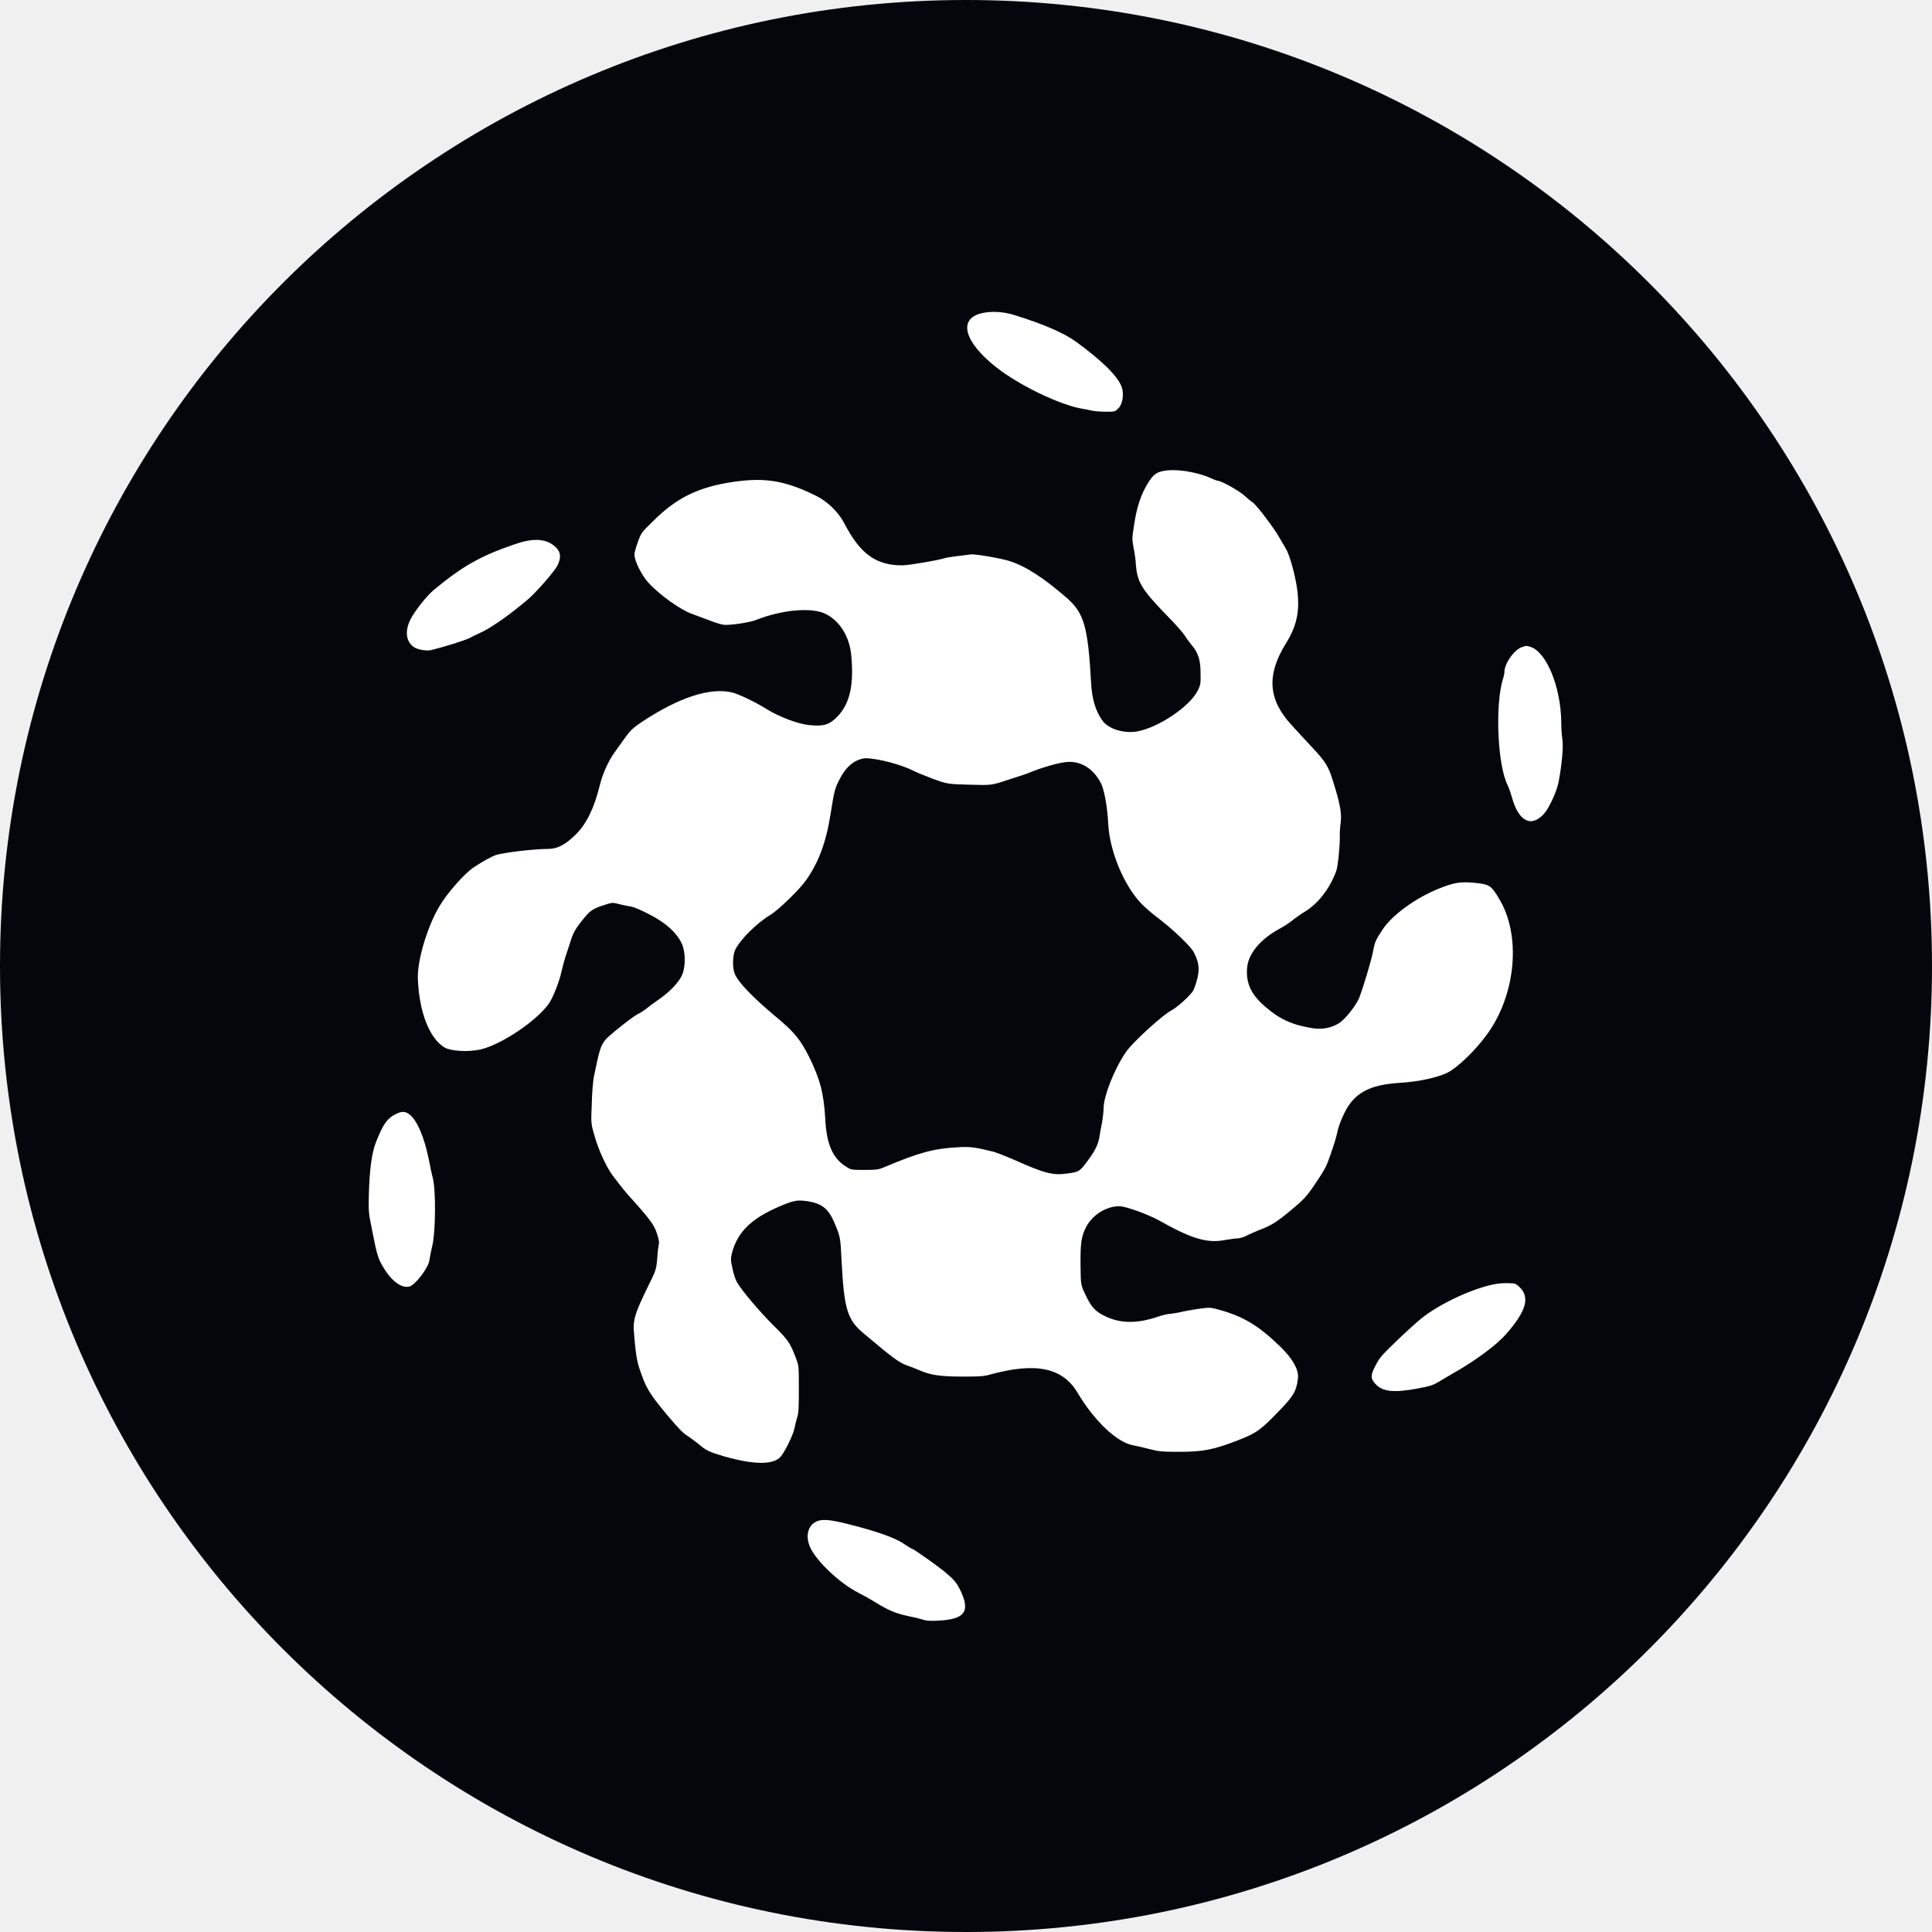
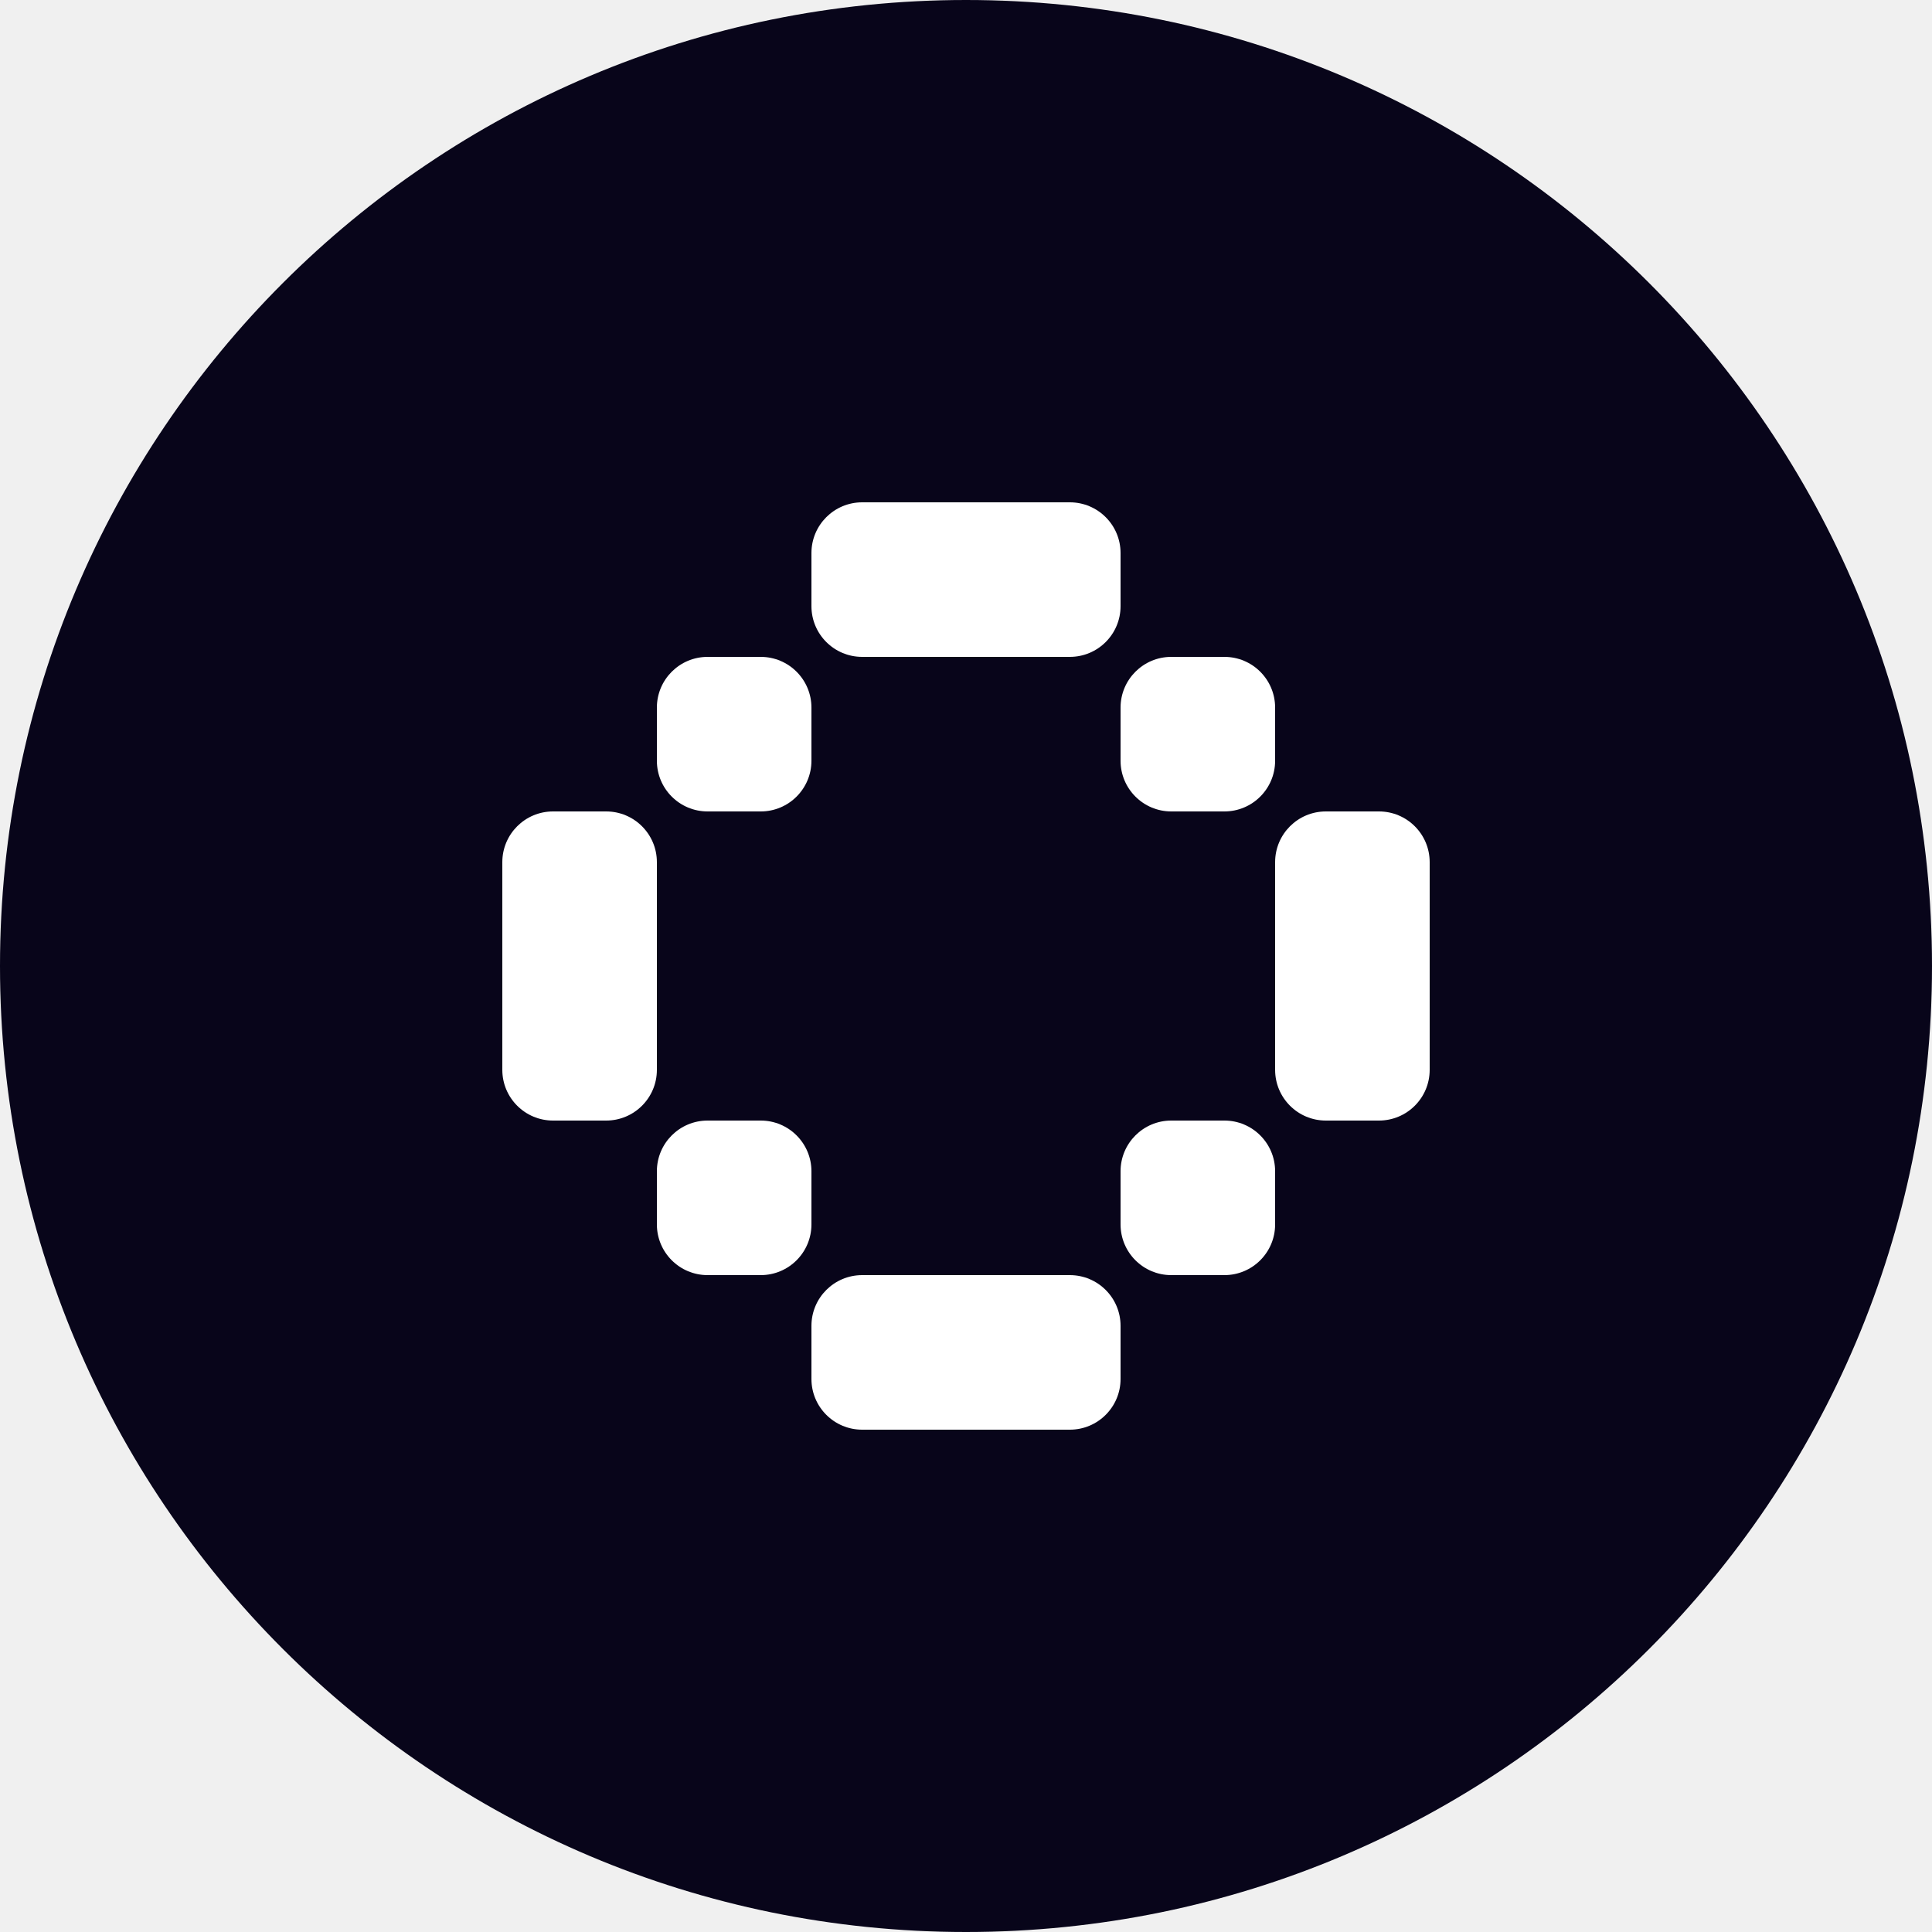
- <svg xmlns="http://www.w3.org/2000/svg" viewBox="0 0 64 64">
-   <circle cx="32" cy="32" r="32" fill="#04060c" />
-   <g transform="translate(9.6 9.6) scale(0.7)">
-     <path fill="#fff" fill-rule="evenodd" d="M32.73 1.11C31.62 1.38 31.91 2.46 33.41 3.65C34.51 4.52 36.44 5.45 37.51 5.63C37.64 5.65 37.85 5.69 37.97 5.72C38.09 5.75 38.38 5.77 38.62 5.77C39.04 5.77 39.05 5.77 39.21 5.61C39.42 5.4 39.49 4.92 39.36 4.58C39.17 4.08 38.46 3.38 37.24 2.48C36.64 2.04 35.66 1.62 34.27 1.19C33.76 1.03 33.18 1 32.73 1.11M41.42 8.56C41.01 8.62 40.86 8.74 40.59 9.18C40.27 9.71 40.09 10.26 39.96 11.09C39.86 11.75 39.85 11.78 39.93 12.2C39.98 12.44 40.03 12.8 40.04 13.01C40.11 13.86 40.31 14.18 41.6 15.51C41.92 15.83 42.25 16.21 42.35 16.36C42.44 16.51 42.59 16.7 42.67 16.8C42.98 17.16 43.1 17.51 43.1 18.12C43.11 18.64 43.1 18.7 42.97 18.96C42.6 19.71 41.13 20.71 40.1 20.9C39.47 21.01 38.73 20.78 38.45 20.38C38.13 19.92 37.96 19.37 37.92 18.6C37.77 15.93 37.59 15.31 36.78 14.59C35.66 13.62 34.83 13.08 34.04 12.83C33.62 12.7 32.44 12.5 32.24 12.52C32.13 12.54 31.85 12.57 31.6 12.6C31.36 12.63 31.09 12.67 30.99 12.7C30.65 12.81 29.26 13.04 28.99 13.04C27.74 13.04 27 12.51 26.24 11.05C25.96 10.51 25.43 10 24.87 9.73C23.43 9.03 22.5 8.87 20.99 9.09C19.35 9.33 18.31 9.83 17.19 10.95C16.63 11.49 16.62 11.52 16.47 11.94C16.38 12.18 16.31 12.44 16.31 12.53C16.31 12.83 16.65 13.51 16.97 13.86C17.51 14.45 18.52 15.17 19.07 15.35C19.26 15.42 19.61 15.55 19.85 15.64C20.09 15.74 20.39 15.83 20.51 15.85C20.8 15.89 21.75 15.75 22.08 15.62C23.29 15.14 24.71 15.01 25.36 15.34C26.03 15.67 26.49 16.42 26.57 17.3C26.7 18.68 26.51 19.56 25.94 20.17C25.55 20.58 25.28 20.67 24.58 20.6C24.06 20.55 23.16 20.21 22.58 19.85C22.02 19.5 21.28 19.15 20.95 19.06C19.9 18.8 18.4 19.29 16.63 20.47C16.26 20.72 16.12 20.85 15.9 21.15C15.75 21.36 15.51 21.69 15.37 21.89C15.08 22.29 14.81 22.89 14.68 23.41C14.41 24.52 14.04 25.28 13.53 25.78C13.03 26.27 12.66 26.46 12.22 26.46C11.56 26.46 10.09 26.63 9.72 26.76C9.55 26.82 9.13 27.05 8.72 27.32C8.27 27.61 7.43 28.57 7.07 29.19C6.49 30.18 6.03 31.75 6.06 32.6C6.12 34.19 6.61 35.43 7.33 35.86C7.63 36.03 8.44 36.08 9.02 35.95C10 35.73 11.68 34.6 12.26 33.78C12.45 33.51 12.75 32.75 12.85 32.29C12.91 32.04 12.99 31.73 13.04 31.58C13.09 31.43 13.19 31.12 13.27 30.88C13.41 30.42 13.52 30.23 13.91 29.75C14.21 29.38 14.36 29.28 14.86 29.12C15.27 28.99 15.27 28.99 15.58 29.07C15.76 29.11 16.01 29.17 16.15 29.19C16.32 29.22 16.64 29.36 17.06 29.58C17.81 29.97 18.31 30.43 18.55 30.94C18.74 31.35 18.74 32.07 18.54 32.48C18.36 32.83 17.93 33.27 17.41 33.62C17.19 33.77 16.95 33.95 16.86 34.03C16.77 34.1 16.59 34.22 16.46 34.28C16.18 34.43 15.06 35.32 14.92 35.51C14.7 35.81 14.65 35.97 14.39 37.24C14.35 37.44 14.3 38.02 14.29 38.53C14.25 39.46 14.25 39.46 14.43 40.07C14.62 40.73 14.98 41.51 15.27 41.9C15.64 42.4 15.95 42.78 16.24 43.09C16.79 43.7 17.05 44.02 17.21 44.29C17.37 44.55 17.52 45.09 17.46 45.18C17.45 45.21 17.41 45.49 17.39 45.81C17.34 46.38 17.34 46.38 16.93 47.21C16.37 48.35 16.24 48.74 16.28 49.25C16.35 50.2 16.41 50.6 16.52 50.97C16.85 51.97 16.96 52.16 17.85 53.24C18.46 53.96 18.59 54.09 18.87 54.27C18.98 54.34 19.19 54.5 19.34 54.62C19.7 54.93 19.85 55 20.57 55.21C21.99 55.61 22.87 55.61 23.22 55.23C23.42 55.01 23.82 54.19 23.88 53.89C23.91 53.73 23.97 53.49 24.01 53.36C24.08 53.16 24.09 52.91 24.09 52.02C24.09 50.93 24.09 50.92 23.95 50.55C23.68 49.84 23.57 49.68 22.9 49.02C22.25 48.38 21.37 47.34 21.16 46.96C21.09 46.85 21 46.56 20.95 46.32C20.86 45.92 20.86 45.86 20.92 45.6C21.2 44.52 21.92 43.87 23.46 43.26C23.9 43.09 24.07 43.07 24.5 43.13C25.18 43.24 25.48 43.48 25.76 44.12C26.05 44.81 26.06 44.83 26.11 45.92C26.23 48.24 26.38 48.74 27.16 49.39C28.61 50.61 28.86 50.79 29.26 50.92C29.4 50.97 29.66 51.07 29.84 51.15C30.34 51.36 30.79 51.43 31.85 51.43C32.61 51.43 32.83 51.42 33.12 51.34C35.29 50.74 36.56 51 37.27 52.18C38.07 53.53 39.14 54.54 39.9 54.68C40 54.7 40.34 54.77 40.64 54.85C41.15 54.98 41.25 54.99 42.12 54.99C43.22 54.99 43.74 54.89 44.93 54.42C45.75 54.1 45.96 53.95 46.86 53.01C47.51 52.33 47.64 52.11 47.71 51.5C47.75 51.1 47.46 50.58 46.86 50C45.86 49.03 45.14 48.59 43.99 48.27C43.55 48.15 43.55 48.15 42.96 48.23C42.64 48.28 42.25 48.35 42.11 48.39C41.96 48.42 41.77 48.45 41.67 48.46C41.58 48.46 41.35 48.51 41.16 48.57C40.14 48.93 39.33 48.93 38.6 48.58C38.13 48.36 37.92 48.14 37.65 47.55C37.43 47.09 37.43 47.09 37.42 46.15C37.41 45.09 37.46 44.79 37.69 44.34C38 43.76 38.67 43.35 39.29 43.37C39.59 43.38 40.66 43.77 41.17 44.06C42.66 44.9 43.41 45.13 44.24 44.97C44.48 44.93 44.76 44.89 44.85 44.89C44.96 44.89 45.15 44.83 45.3 44.75C45.45 44.68 45.69 44.57 45.84 44.51C46.45 44.28 46.68 44.14 47.41 43.53C48.03 43.01 48.14 42.89 48.61 42.18C48.95 41.68 49.07 41.45 49.21 41.04C49.46 40.33 49.51 40.14 49.6 39.75C49.64 39.57 49.78 39.21 49.91 38.95C50.38 38 51.09 37.62 52.53 37.53C53.45 37.47 54.32 37.28 54.8 37.04C55.27 36.8 56.13 35.97 56.66 35.23C58.03 33.35 58.28 30.55 57.23 28.82C56.86 28.2 56.78 28.14 56.13 28.07C55.41 28 55.13 28.04 54.42 28.32C53.3 28.76 52.14 29.6 51.69 30.31C51.38 30.79 51.35 30.85 51.26 31.32C51.19 31.71 50.81 32.97 50.62 33.48C50.49 33.83 49.94 34.53 49.66 34.7C49.3 34.93 48.87 35.01 48.44 34.95C47.47 34.8 46.86 34.53 46.19 33.95C45.51 33.38 45.25 32.84 45.3 32.12C45.34 31.43 45.93 30.72 46.87 30.22C47.04 30.13 47.28 29.97 47.41 29.87C47.54 29.76 47.79 29.58 47.97 29.47C48.64 29.08 49.2 28.37 49.52 27.51C49.6 27.28 49.69 26.4 49.69 25.92C49.68 25.75 49.7 25.43 49.73 25.23C49.79 24.78 49.7 24.31 49.38 23.29C49.15 22.54 49.03 22.35 48.37 21.64C48.08 21.33 47.65 20.87 47.42 20.61C46.3 19.41 46.21 18.24 47.13 16.75C47.65 15.92 47.8 15.23 47.68 14.23C47.59 13.53 47.32 12.54 47.13 12.24C47.05 12.1 46.91 11.87 46.82 11.71C46.64 11.4 46.53 11.25 46.03 10.58C45.83 10.33 45.62 10.09 45.57 10.06C45.51 10.03 45.34 9.89 45.19 9.75C44.94 9.52 44.08 9.04 43.93 9.04C43.9 9.04 43.75 8.99 43.6 8.92C42.94 8.62 41.99 8.47 41.42 8.56M10.65 12.04C9.03 12.59 8.17 13.08 6.82 14.2C6.46 14.5 5.92 15.19 5.71 15.6C5.43 16.16 5.5 16.67 5.89 16.92C6.06 17.03 6.48 17.1 6.69 17.05C7.27 16.91 8.32 16.58 8.51 16.48C8.63 16.41 8.87 16.29 9.04 16.22C9.36 16.08 10.09 15.6 10.63 15.17C10.79 15.04 11.05 14.83 11.2 14.71C11.59 14.4 12.54 13.32 12.68 13.02C12.87 12.62 12.81 12.34 12.48 12.09C12.06 11.77 11.48 11.75 10.65 12.04M58.33 16.9C57.96 17.01 57.48 17.68 57.48 18.08C57.48 18.15 57.45 18.31 57.4 18.45C57.03 19.71 57.16 22.51 57.63 23.44C57.68 23.54 57.77 23.79 57.83 24C58.14 25.15 58.74 25.47 59.35 24.8C59.59 24.54 59.96 23.73 60.04 23.31C60.2 22.47 60.28 21.59 60.22 21.25C60.19 21.07 60.17 20.71 60.17 20.46C60.15 18.78 59.46 17.11 58.69 16.89C58.51 16.84 58.53 16.84 58.33 16.9M26.81 22.29C26.49 22.45 26.21 22.76 25.98 23.24C25.79 23.61 25.76 23.75 25.6 24.75C25.39 26.12 25.03 27.1 24.43 27.94C24.13 28.38 23.09 29.38 22.73 29.59C22.11 29.96 21.32 30.74 21.08 31.23C20.95 31.5 20.94 32.1 21.06 32.38C21.24 32.79 21.87 33.45 22.99 34.39C23.88 35.13 24.16 35.48 24.57 36.29C25.09 37.34 25.27 38.01 25.34 39.24C25.4 40.45 25.7 41.12 26.35 41.51C26.57 41.65 26.6 41.65 27.21 41.65C27.8 41.65 27.87 41.63 28.16 41.51C29.74 40.84 30.47 40.64 31.58 40.58C32.14 40.54 32.41 40.57 33.22 40.77C33.39 40.8 33.88 41 34.32 41.19C35.71 41.81 36.12 41.92 36.79 41.82C37.35 41.75 37.39 41.72 37.77 41.2C38.13 40.72 38.28 40.39 38.33 39.99C38.35 39.86 38.4 39.59 38.44 39.4C38.47 39.2 38.51 38.91 38.51 38.75C38.51 38.16 39.01 36.89 39.57 36.07C39.88 35.61 41.32 34.3 41.74 34.09C42 33.95 42.6 33.41 42.75 33.17C42.8 33.08 42.89 32.82 42.95 32.58C43.06 32.11 43.02 31.82 42.78 31.35C42.64 31.07 41.75 30.22 41.01 29.67C40.75 29.47 40.41 29.17 40.26 29.01C39.44 28.12 38.79 26.52 38.73 25.26C38.69 24.47 38.54 23.62 38.37 23.32C38.03 22.68 37.49 22.33 36.87 22.34C36.51 22.34 35.61 22.59 34.9 22.89C34.83 22.92 34.42 23.05 33.99 23.19C33.21 23.45 33.21 23.45 32.16 23.42C31.12 23.39 31.12 23.39 30.43 23.14C30.06 23 29.64 22.83 29.51 22.76C28.92 22.46 27.8 22.17 27.26 22.17C27.14 22.16 26.96 22.22 26.81 22.29M4.99 39.02C4.61 39.22 4.43 39.46 4.1 40.28C3.89 40.78 3.77 41.59 3.74 42.85C3.72 43.62 3.73 43.69 3.9 44.53C4.13 45.7 4.18 45.86 4.44 46.28C4.82 46.92 5.29 47.26 5.66 47.17C5.93 47.1 6.53 46.32 6.6 45.96C6.62 45.81 6.69 45.46 6.76 45.16C6.9 44.47 6.91 42.66 6.78 42.09C6.73 41.9 6.64 41.49 6.58 41.16C6.37 40.13 6.04 39.33 5.69 39.05C5.47 38.86 5.3 38.86 4.99 39.02M57.11 47.04C56.08 47.21 54.46 47.95 53.56 48.67C53.37 48.82 52.85 49.29 52.4 49.72C51.68 50.41 51.57 50.54 51.39 50.89C51.14 51.36 51.14 51.51 51.35 51.75C51.69 52.15 52.22 52.21 53.4 51.99C54.02 51.87 54.11 51.84 54.5 51.6C54.73 51.47 55.08 51.25 55.29 51.14C56.23 50.58 57.13 49.91 57.54 49.44C58.5 48.36 58.7 47.69 58.21 47.21C58.03 47.03 58 47.02 57.69 47.01C57.51 47 57.25 47.02 57.11 47.04M24.9 58.3C24.5 58.5 24.39 59.01 24.64 59.54C24.95 60.19 26.03 61.21 26.87 61.64C27.03 61.72 27.38 61.91 27.64 62.07C28.32 62.49 28.66 62.63 29.2 62.75C29.46 62.8 29.79 62.88 29.92 62.92C30.12 62.99 30.28 63 30.7 62.98C31.94 62.91 32.2 62.56 31.76 61.6C31.55 61.17 31.46 61.06 30.97 60.65C30.56 60.32 29.51 59.58 29.45 59.58C29.43 59.58 29.24 59.47 29.04 59.33C28.62 59.05 27.74 58.74 26.42 58.41C25.55 58.19 25.16 58.16 24.9 58.3" />
+ <svg xmlns="http://www.w3.org/2000/svg" viewBox="0 0 1024 1024">
+   <circle cx="512" cy="512" r="512" fill="#08051a" />
+   <g fill="#fff" transform="translate(512 512) scale(0.64) translate(-512 -512)">
+     <rect x="384" y="128" width="256" height="128" rx="42" />
+     <rect x="256" y="256" width="128" height="128" rx="42" />
+     <rect x="640" y="256" width="128" height="128" rx="42" />
+     <rect x="128" y="384" width="128" height="256" rx="42" />
+     <rect x="768" y="384" width="128" height="256" rx="42" />
+     <rect x="256" y="640" width="128" height="128" rx="42" />
+     <rect x="640" y="640" width="128" height="128" rx="42" />
+     <rect x="384" y="768" width="256" height="128" rx="42" />
  </g>
</svg>
